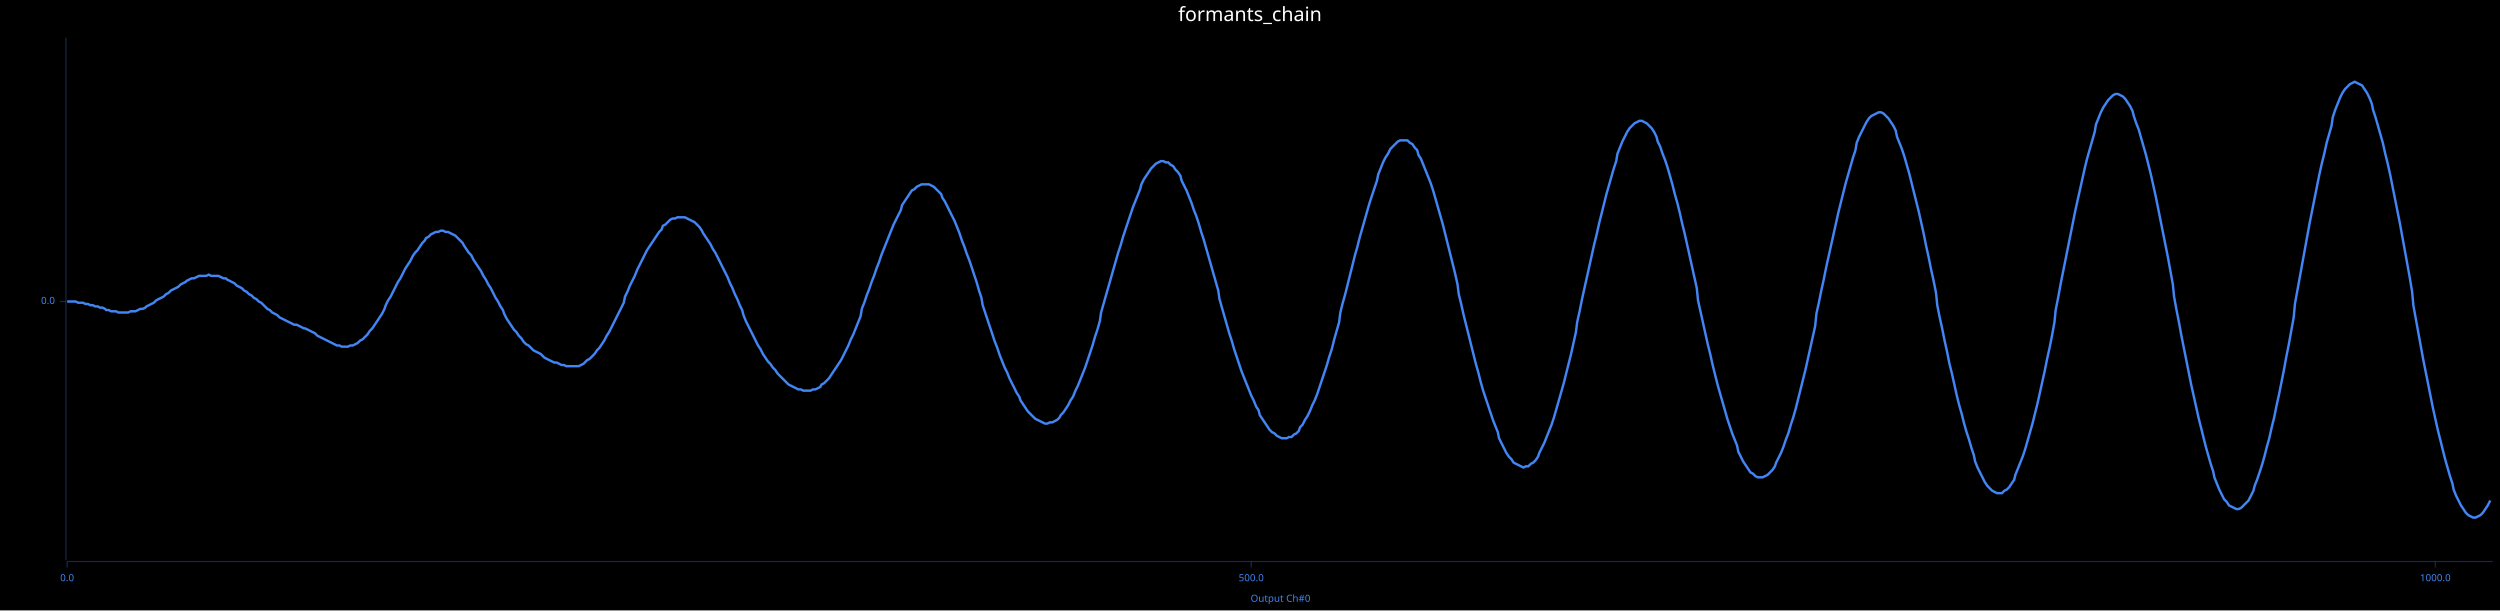
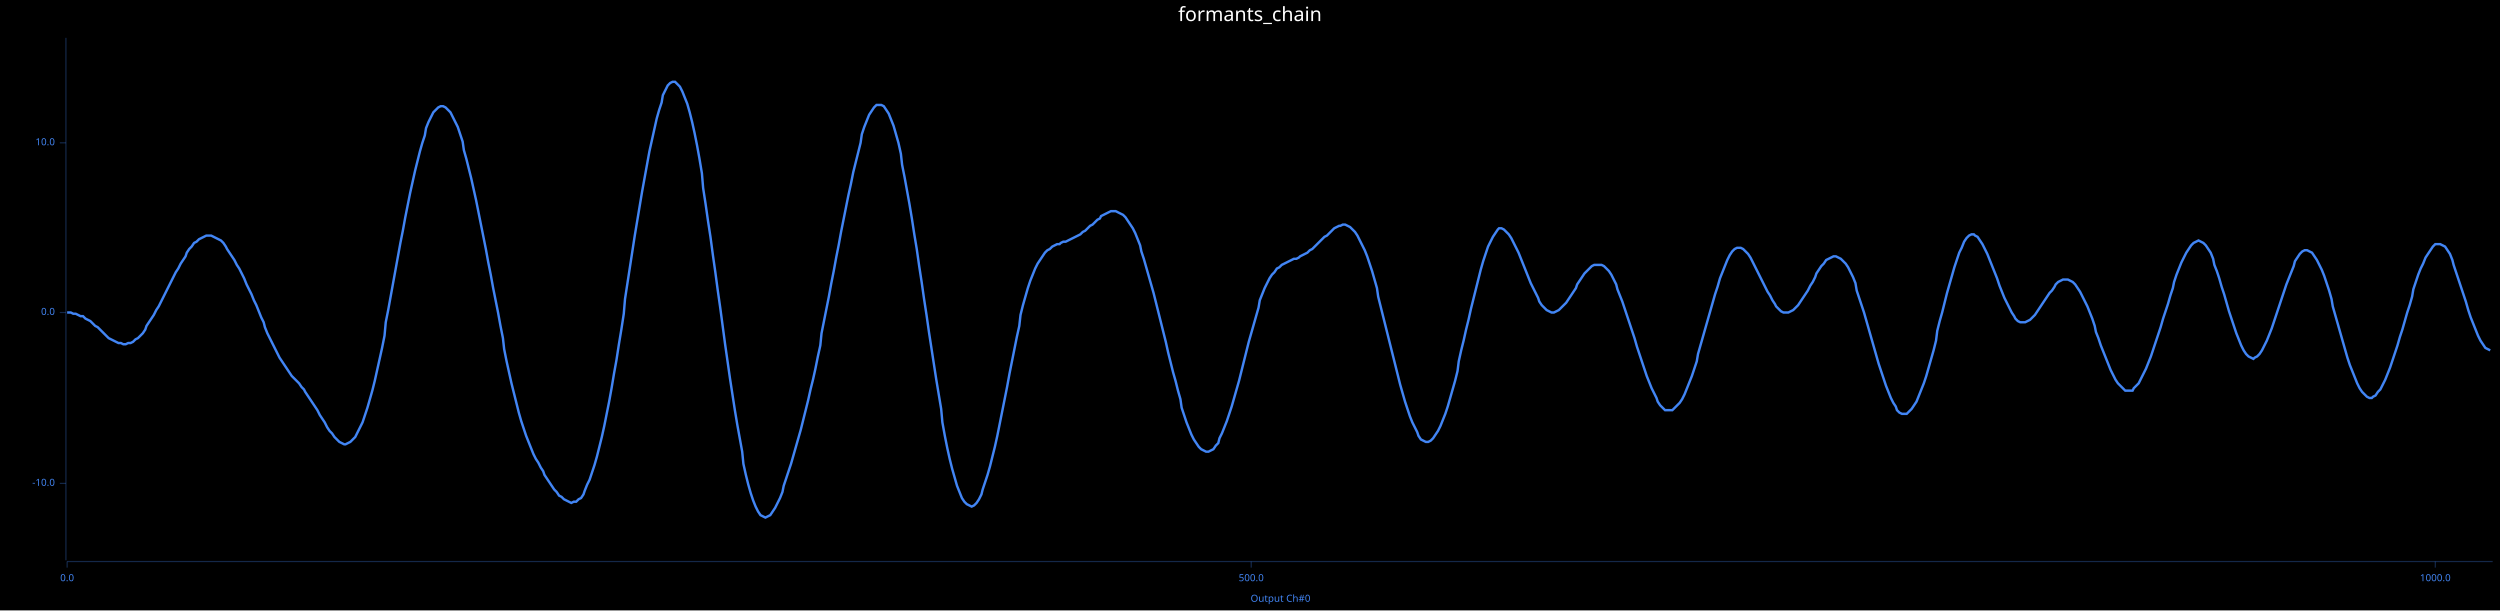
<svg xmlns="http://www.w3.org/2000/svg" width="2048" height="500" viewBox="0 0 2048 500">
  <rect x="0" y="0" width="2048" height="500" opacity="1" fill="#000000" stroke="none" />
  <text x="1024" y="5" dy="0.76em" text-anchor="middle" font-family="sans-serif" font-size="16.129" opacity="1" fill="#FFFFFF">
formants_chain
</text>
  <text x="1049" y="495" dy="-0.5ex" text-anchor="middle" font-family="sans-serif" font-size="8.065" opacity="1" fill="#4285F4">
Output Ch#0
</text>
  <polyline fill="none" opacity="0.3" stroke="#4285F4" stroke-width="1" points="54,31 54,459 " />
-   <text x="45" y="247" dy="0.5ex" text-anchor="end" font-family="sans-serif" font-size="8.065" opacity="1" fill="#4285F4">
+   <text x="45" y="396" dy="0.5ex" text-anchor="end" font-family="sans-serif" font-size="8.065" opacity="1" fill="#4285F4">
+ -10.0
+ </text>
+   <polyline fill="none" opacity="0.3" stroke="#4285F4" stroke-width="1" points="49,396 54,396 " />
+   <text x="45" y="256" dy="0.5ex" text-anchor="end" font-family="sans-serif" font-size="8.065" opacity="1" fill="#4285F4">
0.0
</text>
-   <polyline fill="none" opacity="0.3" stroke="#4285F4" stroke-width="1" points="49,247 54,247 " />
+   <polyline fill="none" opacity="0.3" stroke="#4285F4" stroke-width="1" points="49,256 54,256 " />
+   <text x="45" y="117" dy="0.5ex" text-anchor="end" font-family="sans-serif" font-size="8.065" opacity="1" fill="#4285F4">
+ 10.0
+ </text>
+   <polyline fill="none" opacity="0.3" stroke="#4285F4" stroke-width="1" points="49,117 54,117 " />
  <polyline fill="none" opacity="0.3" stroke="#4285F4" stroke-width="1" points="55,460 2042,460 " />
  <text x="55" y="470" dy="0.76em" text-anchor="middle" font-family="sans-serif" font-size="8.065" opacity="1" fill="#4285F4">
0.0
</text>
  <polyline fill="none" opacity="0.3" stroke="#4285F4" stroke-width="1" points="55,460 55,465 " />
  <text x="1025" y="470" dy="0.76em" text-anchor="middle" font-family="sans-serif" font-size="8.065" opacity="1" fill="#4285F4">
500.0
</text>
  <polyline fill="none" opacity="0.3" stroke="#4285F4" stroke-width="1" points="1025,460 1025,465 " />
  <text x="1995" y="470" dy="0.76em" text-anchor="middle" font-family="sans-serif" font-size="8.065" opacity="1" fill="#4285F4">
1000.0
</text>
  <polyline fill="none" opacity="0.3" stroke="#4285F4" stroke-width="1" points="1995,460 1995,465 " />
-   <polyline fill="none" opacity="1" stroke="#4285F4" stroke-width="2" points="55,247 56,247 58,247 60,247 62,247 64,248 66,248 68,248 70,249 72,249 74,250 76,250 78,251 80,251 82,252 84,252 86,253 87,254 89,254 91,255 93,255 95,255 97,256 99,256 101,256 103,256 105,256 107,255 109,255 111,255 113,254 115,253 117,253 119,252 120,251 122,250 124,249 126,248 128,246 130,245 132,244 134,243 136,241 138,240 140,238 142,237 144,236 146,235 148,233 150,232 152,231 153,230 155,229 157,228 159,228 161,227 163,226 165,226 167,226 169,226 171,225 173,226 175,226 177,226 179,226 181,227 183,228 185,228 186,229 188,230 190,231 192,232 194,234 196,235 198,236 200,238 202,239 204,241 206,242 208,244 210,245 212,247 214,248 216,250 217,251 219,253 221,254 223,256 225,257 227,258 229,260 231,261 233,262 235,263 237,264 239,265 241,266 243,266 245,267 247,268 249,269 250,269 252,270 254,271 256,272 258,273 260,275 262,276 264,277 266,278 268,279 270,280 272,281 274,282 276,283 278,283 280,284 282,284 283,284 285,284 287,283 289,283 291,282 293,281 295,279 297,278 299,276 301,274 303,271 305,269 307,266 309,263 311,260 313,257 315,253 316,250 318,246 320,243 322,239 324,235 326,231 328,228 330,224 332,220 334,217 336,214 338,210 340,207 342,205 344,202 346,199 348,197 349,195 351,194 353,192 355,191 357,190 359,190 361,189 363,189 365,190 367,190 369,191 371,192 373,193 375,195 377,197 379,199 380,201 382,204 384,207 386,209 388,213 390,216 392,219 394,222 396,226 398,229 400,233 402,236 404,240 406,244 408,247 410,251 412,254 413,257 415,261 417,264 419,267 421,270 423,272 425,275 427,277 429,280 431,282 433,283 435,285 437,287 439,288 441,289 443,290 445,292 446,293 448,294 450,295 452,296 454,297 456,297 458,298 460,299 462,299 464,300 466,300 468,300 470,300 472,300 474,300 476,299 478,298 479,297 481,295 483,294 485,292 487,290 489,287 491,285 493,282 495,279 497,275 499,272 501,268 503,264 505,260 507,256 509,252 511,248 512,243 514,239 516,234 518,230 520,226 522,221 524,217 526,213 528,209 530,205 532,202 534,199 536,196 538,193 540,190 542,188 543,185 545,184 547,182 549,180 551,179 553,179 555,178 557,178 559,178 561,178 563,179 565,180 567,181 569,182 571,184 573,186 575,189 576,191 578,194 580,197 582,200 584,204 586,207 588,211 590,215 592,219 594,223 596,227 598,232 600,236 602,241 604,245 606,250 608,254 609,258 611,263 613,267 615,271 617,275 619,279 621,283 623,286 625,290 627,293 629,296 631,298 633,301 635,303 637,306 639,308 641,310 642,311 644,313 646,315 648,316 650,317 652,318 654,319 656,319 658,320 660,320 662,320 664,320 666,319 668,319 670,318 672,317 673,315 675,314 677,312 679,310 681,307 683,304 685,301 687,298 689,295 691,291 693,287 695,283 697,278 699,274 701,269 703,264 705,259 706,253 708,248 710,242 712,237 714,231 716,226 718,220 720,215 722,209 724,204 726,199 728,194 730,189 732,184 734,180 736,176 738,172 739,168 741,165 743,162 745,159 747,156 749,155 751,153 753,152 755,151 757,151 759,151 761,151 763,152 765,153 767,155 769,157 771,159 772,162 774,165 776,169 778,173 780,177 782,181 784,186 786,191 788,197 790,202 792,208 794,213 796,219 798,225 800,231 802,238 804,244 805,250 807,256 809,262 811,268 813,274 815,280 817,285 819,291 821,296 823,301 825,305 827,310 829,314 831,318 833,322 835,325 836,328 838,331 840,334 842,337 844,339 846,341 848,343 850,344 852,345 854,346 856,347 858,347 860,346 862,346 864,345 866,344 868,342 869,340 871,338 873,335 875,332 877,328 879,325 881,320 883,316 885,311 887,306 889,301 891,295 893,289 895,283 897,276 899,270 901,263 902,256 904,249 906,242 908,235 910,228 912,221 914,214 916,207 918,201 920,194 922,188 924,182 926,176 928,170 930,165 932,160 934,155 935,151 937,147 939,144 941,141 943,138 945,136 947,134 949,133 951,132 953,132 955,133 957,133 959,135 961,136 963,139 965,141 967,144 968,148 970,152 972,156 974,161 976,166 978,172 980,177 982,183 984,190 986,196 988,203 990,210 992,217 994,224 996,231 998,238 999,245 1001,252 1003,259 1005,266 1007,273 1009,279 1011,286 1013,292 1015,298 1017,304 1019,309 1021,314 1023,319 1025,324 1027,328 1029,333 1031,336 1032,340 1034,343 1036,346 1038,349 1040,352 1042,354 1044,355 1046,357 1048,358 1050,359 1052,359 1054,359 1056,358 1058,358 1060,356 1062,355 1064,353 1065,350 1067,348 1069,344 1071,341 1073,337 1075,332 1077,328 1079,323 1081,317 1083,311 1085,305 1087,299 1089,292 1091,286 1093,278 1095,271 1097,264 1098,256 1100,248 1102,241 1104,233 1106,225 1108,217 1110,209 1112,202 1114,194 1116,187 1118,180 1120,173 1122,166 1124,160 1126,154 1128,148 1129,143 1131,138 1133,133 1135,129 1137,126 1139,122 1141,120 1143,118 1145,116 1147,115 1149,115 1151,115 1153,115 1155,117 1157,118 1159,121 1161,123 1162,127 1164,130 1166,135 1168,140 1170,145 1172,150 1174,156 1176,163 1178,170 1180,177 1182,184 1184,192 1186,200 1188,208 1190,216 1192,224 1194,233 1195,241 1197,249 1199,258 1201,266 1203,274 1205,282 1207,290 1209,298 1211,305 1213,313 1215,320 1217,326 1219,332 1221,338 1223,344 1225,349 1227,354 1228,359 1230,363 1232,367 1234,371 1236,374 1238,376 1240,379 1242,380 1244,381 1246,382 1248,383 1250,382 1252,382 1254,380 1256,379 1258,377 1260,374 1261,371 1263,367 1265,363 1267,358 1269,353 1271,348 1273,342 1275,335 1277,328 1279,321 1281,314 1283,306 1285,298 1287,290 1289,281 1291,272 1292,264 1294,255 1296,245 1298,236 1300,227 1302,218 1304,209 1306,200 1308,192 1310,183 1312,175 1314,167 1316,159 1318,152 1320,145 1322,138 1324,132 1325,126 1327,121 1329,116 1331,112 1333,108 1335,105 1337,103 1339,101 1341,100 1343,99 1345,99 1347,100 1349,101 1351,103 1353,105 1355,108 1357,112 1358,116 1360,120 1362,126 1364,131 1366,137 1368,144 1370,151 1372,159 1374,166 1376,174 1378,183 1380,191 1382,200 1384,209 1386,218 1388,227 1390,236 1391,246 1393,255 1395,264 1397,273 1399,282 1401,290 1403,299 1405,307 1407,315 1409,322 1411,329 1413,336 1415,343 1417,349 1419,355 1421,360 1423,365 1424,370 1426,374 1428,378 1430,381 1432,384 1434,387 1436,388 1438,390 1440,391 1442,391 1444,391 1446,390 1448,389 1450,387 1452,385 1454,382 1455,379 1457,375 1459,371 1461,366 1463,360 1465,355 1467,348 1469,342 1471,335 1473,327 1475,319 1477,311 1479,303 1481,294 1483,285 1485,276 1487,267 1488,257 1490,248 1492,238 1494,229 1496,219 1498,210 1500,201 1502,192 1504,183 1506,174 1508,166 1510,158 1512,150 1514,143 1516,136 1518,129 1520,123 1521,117 1523,112 1525,108 1527,104 1529,100 1531,97 1533,95 1535,94 1537,93 1539,92 1541,92 1543,93 1545,95 1547,97 1549,100 1551,103 1553,107 1554,112 1556,117 1558,122 1560,128 1562,135 1564,142 1566,150 1568,158 1570,166 1572,174 1574,183 1576,192 1578,202 1580,211 1582,221 1584,230 1586,240 1587,250 1589,260 1591,269 1593,279 1595,288 1597,298 1599,306 1601,315 1603,324 1605,332 1607,339 1609,347 1611,354 1613,360 1615,367 1617,373 1618,378 1620,383 1622,387 1624,391 1626,395 1628,398 1630,400 1632,402 1634,403 1636,404 1638,404 1640,404 1642,402 1644,401 1646,399 1648,396 1650,393 1651,389 1653,384 1655,379 1657,374 1659,368 1661,361 1663,354 1665,347 1667,339 1669,331 1671,322 1673,313 1675,304 1677,294 1679,285 1681,275 1683,264 1684,254 1686,244 1688,233 1690,223 1692,213 1694,203 1696,193 1698,183 1700,173 1702,164 1704,155 1706,146 1708,137 1710,129 1712,122 1714,115 1716,108 1717,102 1719,97 1721,92 1723,88 1725,85 1727,82 1729,80 1731,78 1733,77 1735,77 1737,78 1739,79 1741,81 1743,84 1745,87 1747,91 1748,95 1750,101 1752,106 1754,113 1756,120 1758,127 1760,135 1762,143 1764,152 1766,161 1768,171 1770,181 1772,191 1774,201 1776,211 1778,222 1780,233 1781,243 1783,254 1785,264 1787,275 1789,285 1791,295 1793,305 1795,315 1797,324 1799,333 1801,342 1803,350 1805,358 1807,366 1809,373 1811,380 1813,386 1814,391 1816,396 1818,401 1820,405 1822,409 1824,411 1826,414 1828,415 1830,416 1832,417 1834,417 1836,416 1838,414 1840,412 1842,410 1844,406 1846,402 1847,398 1849,393 1851,387 1853,381 1855,374 1857,366 1859,359 1861,350 1863,342 1865,332 1867,323 1869,313 1871,303 1873,292 1875,282 1877,271 1879,260 1880,249 1882,238 1884,227 1886,216 1888,205 1890,194 1892,183 1894,173 1896,163 1898,153 1900,143 1902,134 1904,126 1906,117 1908,110 1910,103 1911,96 1913,90 1915,85 1917,80 1919,76 1921,73 1923,71 1925,69 1927,68 1929,67 1931,68 1933,69 1935,70 1937,73 1939,76 1941,80 1943,85 1944,90 1946,96 1948,103 1950,110 1952,117 1954,126 1956,134 1958,143 1960,153 1962,163 1964,173 1966,183 1968,194 1970,205 1972,216 1974,227 1976,239 1977,250 1979,261 1981,272 1983,283 1985,294 1987,304 1989,314 1991,324 1993,334 1995,343 1997,352 1999,360 2001,368 2003,376 2005,383 2007,390 2009,396 2010,401 2012,406 2014,410 2016,414 2018,417 2020,420 2022,422 2024,423 2026,424 2028,424 2030,423 2032,422 2034,420 2036,417 2038,414 2040,410 " />
+   <polyline fill="none" opacity="1" stroke="#4285F4" stroke-width="2" points="55,256 56,256 58,256 60,257 62,257 64,258 66,259 68,259 70,261 72,262 74,263 76,265 78,267 80,268 82,270 84,272 86,274 87,275 89,277 91,278 93,279 95,280 97,281 99,281 101,282 103,282 105,281 107,281 109,280 111,278 113,277 115,275 117,273 119,270 120,267 122,264 124,261 126,258 128,254 130,251 132,247 134,243 136,239 138,235 140,231 142,227 144,223 146,220 148,216 150,213 152,210 153,207 155,204 157,202 159,199 161,198 163,196 165,195 167,194 169,193 171,193 173,193 175,194 177,195 179,196 181,197 183,199 185,202 186,204 188,207 190,210 192,213 194,217 196,220 198,224 200,228 202,233 204,237 206,241 208,246 210,250 212,255 214,260 216,264 217,268 219,273 221,277 223,281 225,285 227,289 229,293 231,296 233,299 235,302 237,305 239,308 241,310 243,312 245,314 247,317 249,319 250,321 252,324 254,327 256,330 258,333 260,336 262,340 264,343 266,346 268,350 270,353 272,355 274,358 276,360 278,362 280,363 282,364 283,364 285,363 287,362 289,360 291,358 293,354 295,350 297,346 299,340 301,334 303,327 305,320 307,312 309,303 311,294 313,285 315,275 316,264 318,254 320,243 322,232 324,221 326,210 328,199 330,189 332,178 334,168 336,158 338,149 340,140 342,132 344,124 346,117 348,111 349,105 351,100 353,96 355,92 357,90 359,88 361,87 363,87 365,88 367,90 369,92 371,96 373,100 375,104 377,110 379,116 380,123 382,130 384,138 386,146 388,155 390,164 392,174 394,184 396,194 398,204 400,215 402,225 404,236 406,246 408,256 410,267 412,277 413,286 415,296 417,305 419,314 421,322 423,330 425,338 427,345 429,351 431,357 433,362 435,367 437,372 439,376 441,379 443,383 445,386 446,389 448,392 450,395 452,398 454,401 456,403 458,406 460,407 462,409 464,410 466,411 468,412 470,411 472,411 474,409 476,408 478,405 479,402 481,397 483,393 485,387 487,381 489,374 491,366 493,358 495,349 497,339 499,329 501,318 503,306 505,295 507,282 509,270 511,257 512,245 514,232 516,219 518,206 520,193 522,181 524,169 526,157 528,146 530,135 532,124 534,115 536,106 538,97 540,90 542,84 543,78 545,74 547,70 549,68 551,67 553,67 555,69 557,71 559,75 561,80 563,85 565,92 567,100 569,109 571,119 573,130 575,142 576,154 578,167 580,181 582,194 584,209 586,223 588,238 590,252 592,267 594,282 596,296 598,310 600,323 602,336 604,348 606,359 608,370 609,380 611,389 613,397 615,404 617,410 619,415 621,419 623,422 625,423 627,424 629,423 631,422 633,419 635,416 637,412 639,408 641,403 642,398 644,392 646,386 648,380 650,373 652,366 654,359 656,352 658,344 660,336 662,328 664,319 666,311 668,302 670,292 672,283 673,273 675,263 677,253 679,243 681,232 683,222 685,211 687,201 689,190 691,180 693,170 695,160 697,151 699,141 701,133 703,125 705,117 706,110 708,104 710,99 712,94 714,91 716,88 718,86 720,86 722,86 724,87 726,90 728,93 730,98 732,103 734,110 736,117 738,126 739,135 741,145 743,156 745,167 747,179 749,192 751,204 753,218 755,231 757,245 759,258 761,272 763,285 765,298 767,311 769,323 771,335 772,346 774,357 776,367 778,376 780,384 782,391 784,398 786,403 788,408 790,411 792,413 794,414 796,415 798,414 800,412 802,409 804,405 805,401 807,395 809,389 811,382 813,374 815,366 817,357 819,347 821,337 823,327 825,317 827,306 829,296 831,286 833,276 835,267 836,258 838,250 840,243 842,236 844,230 846,225 848,220 850,216 852,213 854,210 856,207 858,205 860,204 862,202 864,201 866,200 868,200 869,199 871,198 873,198 875,197 877,196 879,195 881,194 883,193 885,192 887,190 889,189 891,187 893,185 895,184 897,182 899,180 901,179 902,177 904,176 906,175 908,174 910,173 912,173 914,173 916,174 918,175 920,176 922,178 924,181 926,184 928,187 930,191 932,196 934,201 935,206 937,212 939,219 941,226 943,233 945,240 947,248 949,256 951,264 953,272 955,280 957,289 959,297 961,305 963,312 965,320 967,327 968,334 970,340 972,346 974,351 976,356 978,360 980,363 982,366 984,368 986,369 988,370 990,370 992,369 994,368 996,365 998,363 999,359 1001,355 1003,350 1005,345 1007,339 1009,333 1011,326 1013,319 1015,312 1017,304 1019,296 1021,288 1023,280 1025,273 1027,266 1029,259 1031,252 1032,246 1034,241 1036,236 1038,232 1040,228 1042,225 1044,223 1046,220 1048,219 1050,217 1052,216 1054,215 1056,214 1058,213 1060,212 1062,212 1064,211 1065,210 1067,209 1069,208 1071,207 1073,205 1075,204 1077,202 1079,200 1081,198 1083,196 1085,194 1087,193 1089,191 1091,189 1093,187 1095,186 1097,185 1098,185 1100,184 1102,184 1104,185 1106,186 1108,188 1110,190 1112,193 1114,197 1116,201 1118,205 1120,210 1122,216 1124,222 1126,229 1128,236 1129,243 1131,251 1133,259 1135,267 1137,275 1139,283 1141,291 1143,299 1145,307 1147,315 1149,322 1151,329 1153,335 1155,341 1157,346 1159,350 1161,354 1162,357 1164,360 1166,361 1168,362 1170,362 1172,361 1174,359 1176,356 1178,353 1180,349 1182,344 1184,339 1186,333 1188,326 1190,319 1192,312 1194,304 1195,296 1197,287 1199,279 1201,270 1203,262 1205,253 1207,245 1209,237 1211,229 1213,221 1215,214 1217,208 1219,202 1221,198 1223,194 1225,191 1227,188 1228,187 1230,187 1232,188 1234,190 1236,192 1238,195 1240,199 1242,203 1244,207 1246,212 1248,217 1250,222 1252,227 1254,232 1256,236 1258,240 1260,244 1261,247 1263,250 1265,252 1267,254 1269,255 1271,256 1273,256 1275,255 1277,254 1279,252 1281,250 1283,248 1285,245 1287,242 1289,239 1291,236 1292,233 1294,230 1296,227 1298,224 1300,222 1302,220 1304,218 1306,217 1308,217 1310,217 1312,217 1314,218 1316,220 1318,222 1320,225 1322,229 1324,233 1325,237 1327,242 1329,247 1331,253 1333,259 1335,265 1337,271 1339,277 1341,284 1343,290 1345,296 1347,302 1349,308 1351,313 1353,318 1355,322 1357,326 1358,329 1360,332 1362,334 1364,336 1366,336 1368,336 1370,336 1372,334 1374,332 1376,330 1378,327 1380,323 1382,318 1384,313 1386,308 1388,302 1390,296 1391,290 1393,283 1395,276 1397,269 1399,262 1401,255 1403,248 1405,241 1407,235 1409,228 1411,223 1413,218 1415,213 1417,209 1419,206 1421,204 1423,203 1424,203 1426,203 1428,204 1430,206 1432,208 1434,211 1436,215 1438,219 1440,223 1442,227 1444,231 1446,235 1448,239 1450,242 1452,246 1454,249 1455,251 1457,253 1459,255 1461,256 1463,256 1465,256 1467,255 1469,254 1471,252 1473,250 1475,247 1477,244 1479,241 1481,238 1483,234 1485,231 1487,227 1488,224 1490,221 1492,218 1494,216 1496,213 1498,212 1500,211 1502,210 1504,210 1506,211 1508,212 1510,214 1512,216 1514,219 1516,223 1518,227 1520,232 1521,238 1523,244 1525,250 1527,256 1529,263 1531,270 1533,277 1535,284 1537,291 1539,298 1541,304 1543,310 1545,316 1547,321 1549,326 1551,330 1553,333 1554,336 1556,338 1558,339 1560,339 1562,339 1564,337 1566,335 1568,332 1570,329 1572,324 1574,319 1576,314 1578,308 1580,301 1582,294 1584,287 1586,279 1587,271 1589,263 1591,256 1593,248 1595,240 1597,233 1599,226 1601,219 1603,213 1605,207 1607,203 1609,198 1611,195 1613,193 1615,192 1617,192 1618,193 1620,194 1622,197 1624,200 1626,204 1628,208 1630,213 1632,218 1634,223 1636,228 1638,234 1640,239 1642,244 1644,248 1646,252 1648,256 1650,259 1651,261 1653,263 1655,264 1657,264 1659,264 1661,263 1663,262 1665,260 1667,258 1669,255 1671,252 1673,249 1675,246 1677,243 1679,240 1681,238 1683,235 1684,233 1686,231 1688,230 1690,229 1692,229 1694,229 1696,230 1698,231 1700,233 1702,236 1704,239 1706,243 1708,247 1710,251 1712,256 1714,261 1716,267 1717,272 1719,277 1721,283 1723,288 1725,293 1727,298 1729,303 1731,307 1733,311 1735,314 1737,316 1739,318 1741,320 1743,320 1745,320 1747,320 1748,318 1750,316 1752,314 1754,310 1756,306 1758,302 1760,297 1762,292 1764,286 1766,280 1768,274 1770,268 1772,261 1774,255 1776,249 1778,242 1780,236 1781,231 1783,225 1785,220 1787,215 1789,211 1791,207 1793,204 1795,201 1797,199 1799,198 1801,197 1803,198 1805,199 1807,201 1809,204 1811,207 1813,212 1814,217 1816,222 1818,228 1820,235 1822,241 1824,248 1826,255 1828,261 1830,267 1832,273 1834,278 1836,283 1838,287 1840,290 1842,292 1844,293 1846,294 1847,293 1849,292 1851,290 1853,287 1855,283 1857,279 1859,274 1861,269 1863,263 1865,257 1867,251 1869,245 1871,239 1873,233 1875,228 1877,223 1879,218 1880,214 1882,211 1884,208 1886,206 1888,205 1890,205 1892,206 1894,207 1896,210 1898,213 1900,217 1902,221 1904,226 1906,232 1908,238 1910,245 1911,251 1913,258 1915,265 1917,272 1919,279 1921,286 1923,293 1925,299 1927,304 1929,309 1931,314 1933,318 1935,321 1937,323 1939,325 1941,326 1943,326 1944,325 1946,324 1948,321 1950,319 1952,315 1954,311 1956,306 1958,301 1960,295 1962,289 1964,283 1966,276 1968,270 1970,263 1972,256 1974,250 1976,243 1977,237 1979,231 1981,225 1983,220 1985,216 1987,211 1989,208 1991,205 1993,202 1995,200 1997,200 1999,200 2001,201 2003,202 2005,205 2007,208 2009,213 2010,217 2012,223 2014,229 2016,235 2018,241 2020,247 2022,254 2024,260 2026,265 2028,270 2030,275 2032,279 2034,282 2036,285 2038,286 2040,287 " />
</svg>
